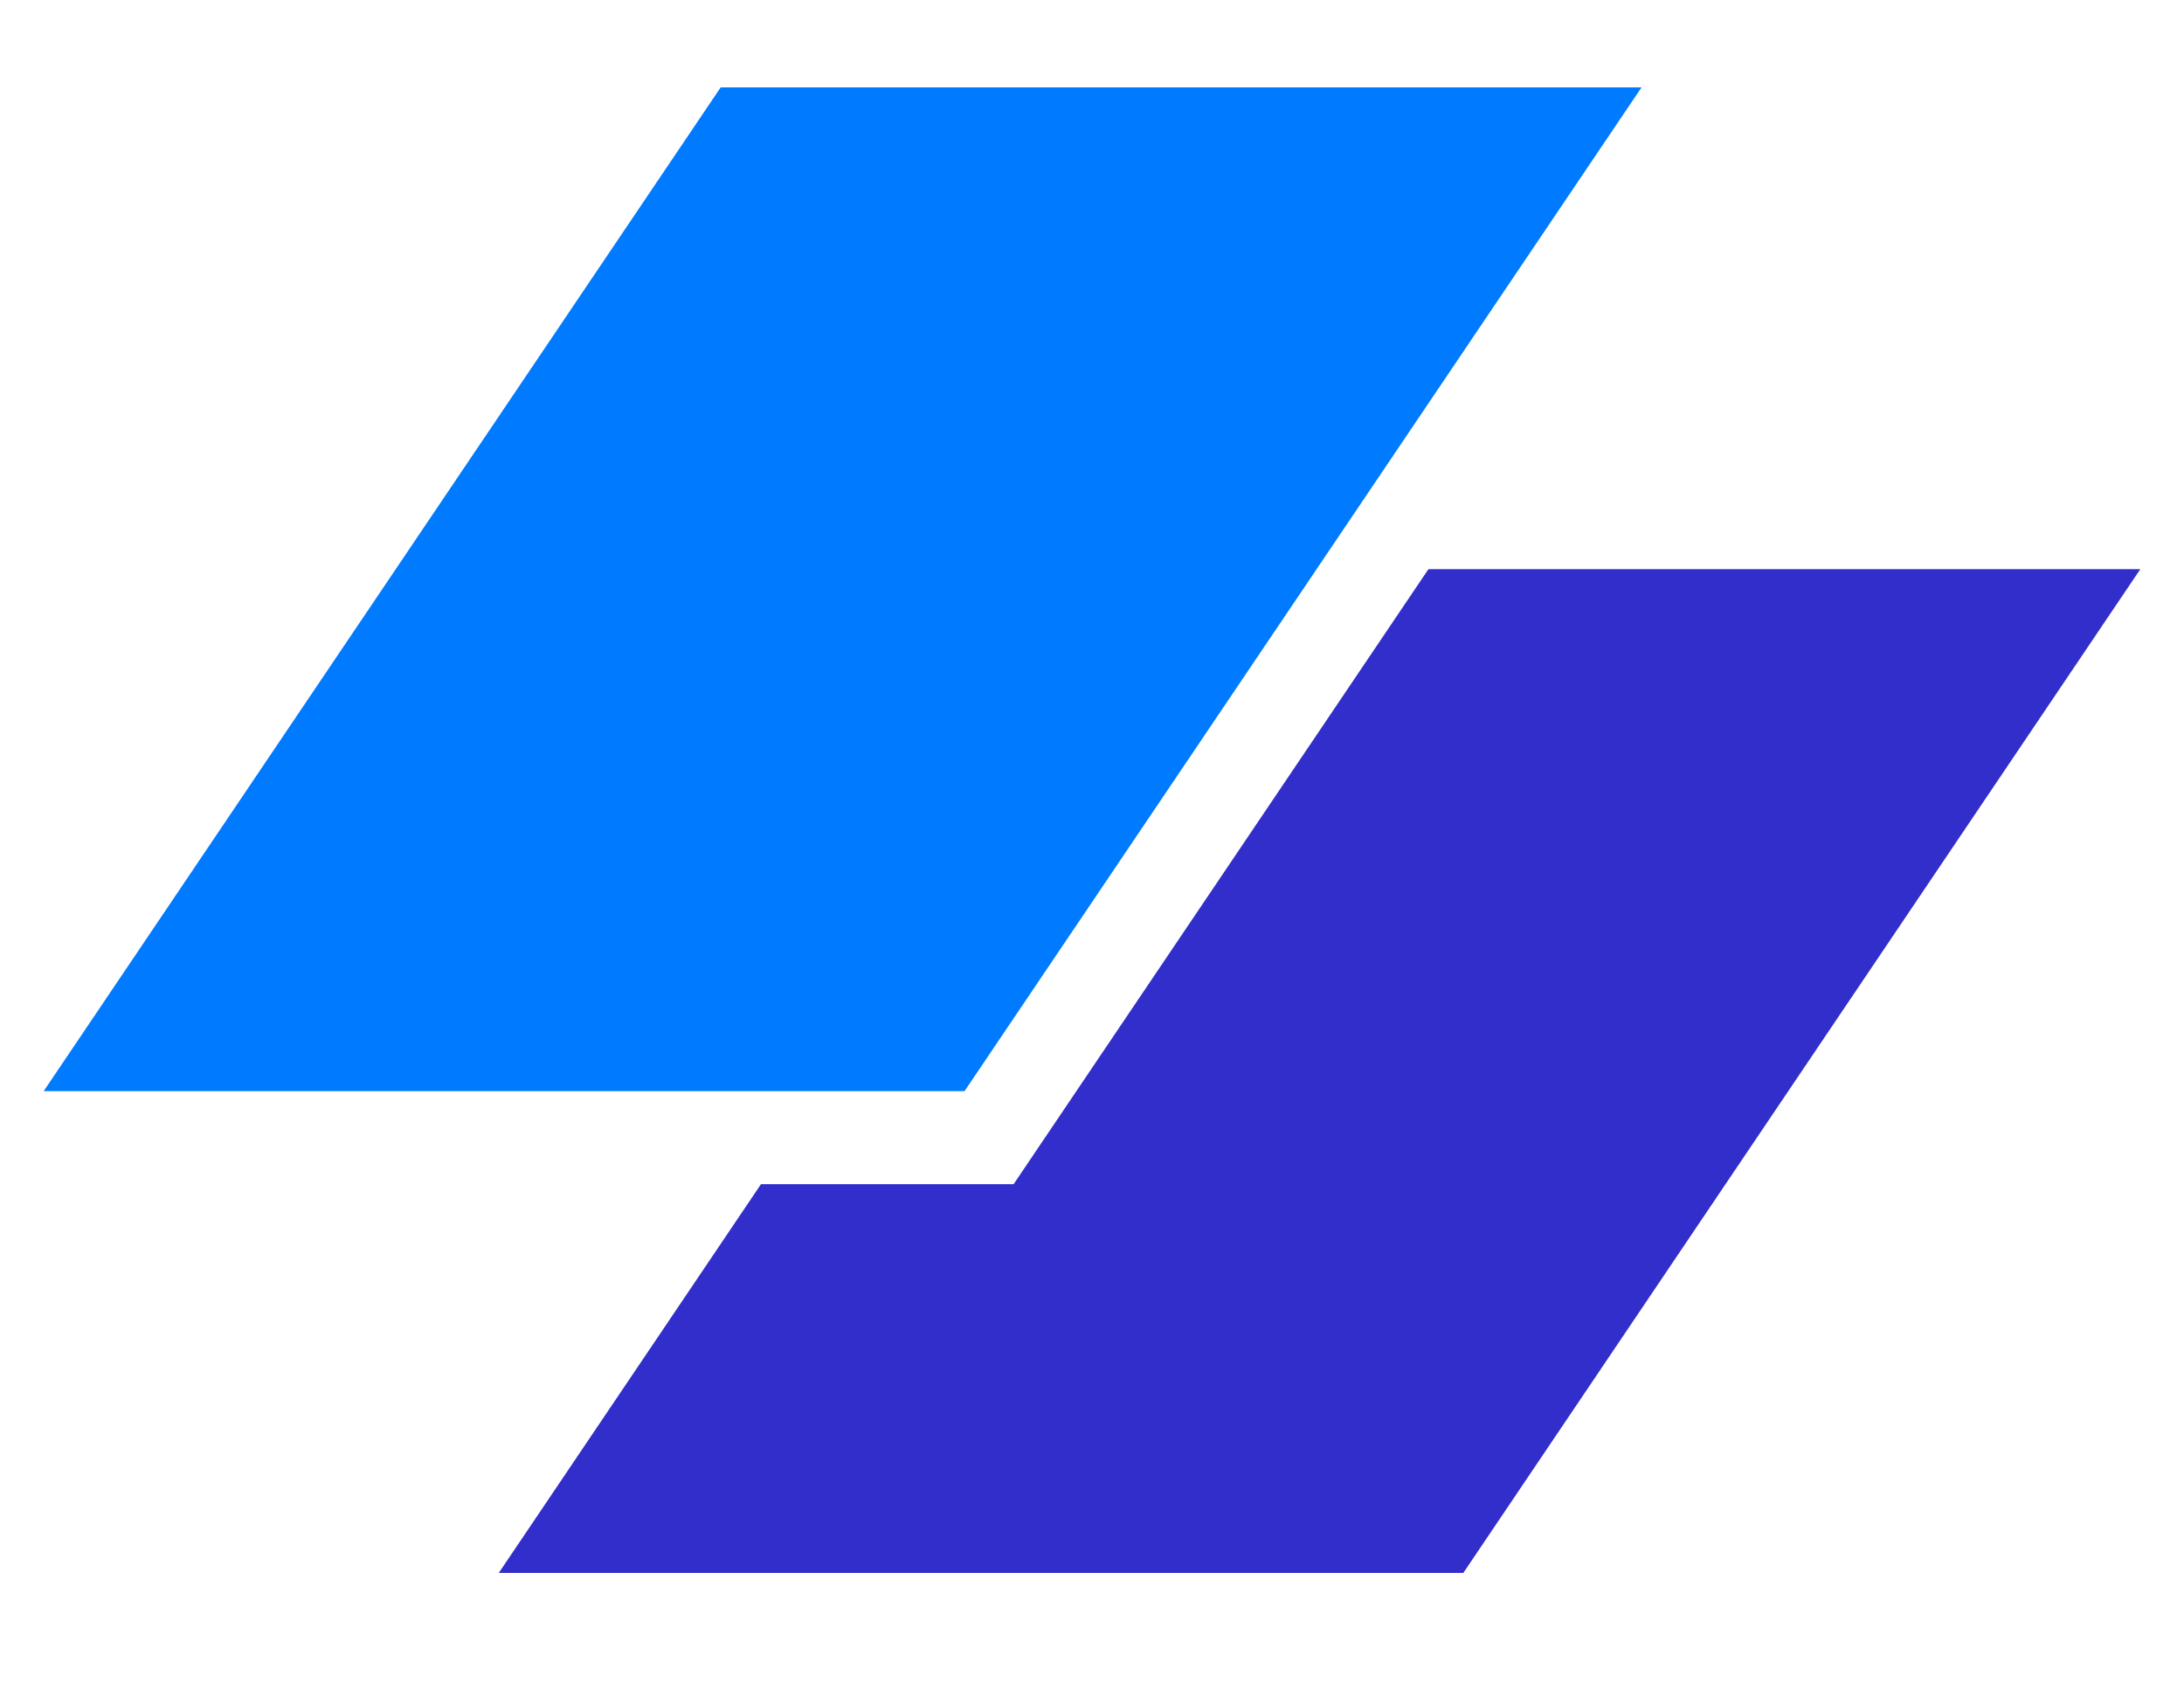
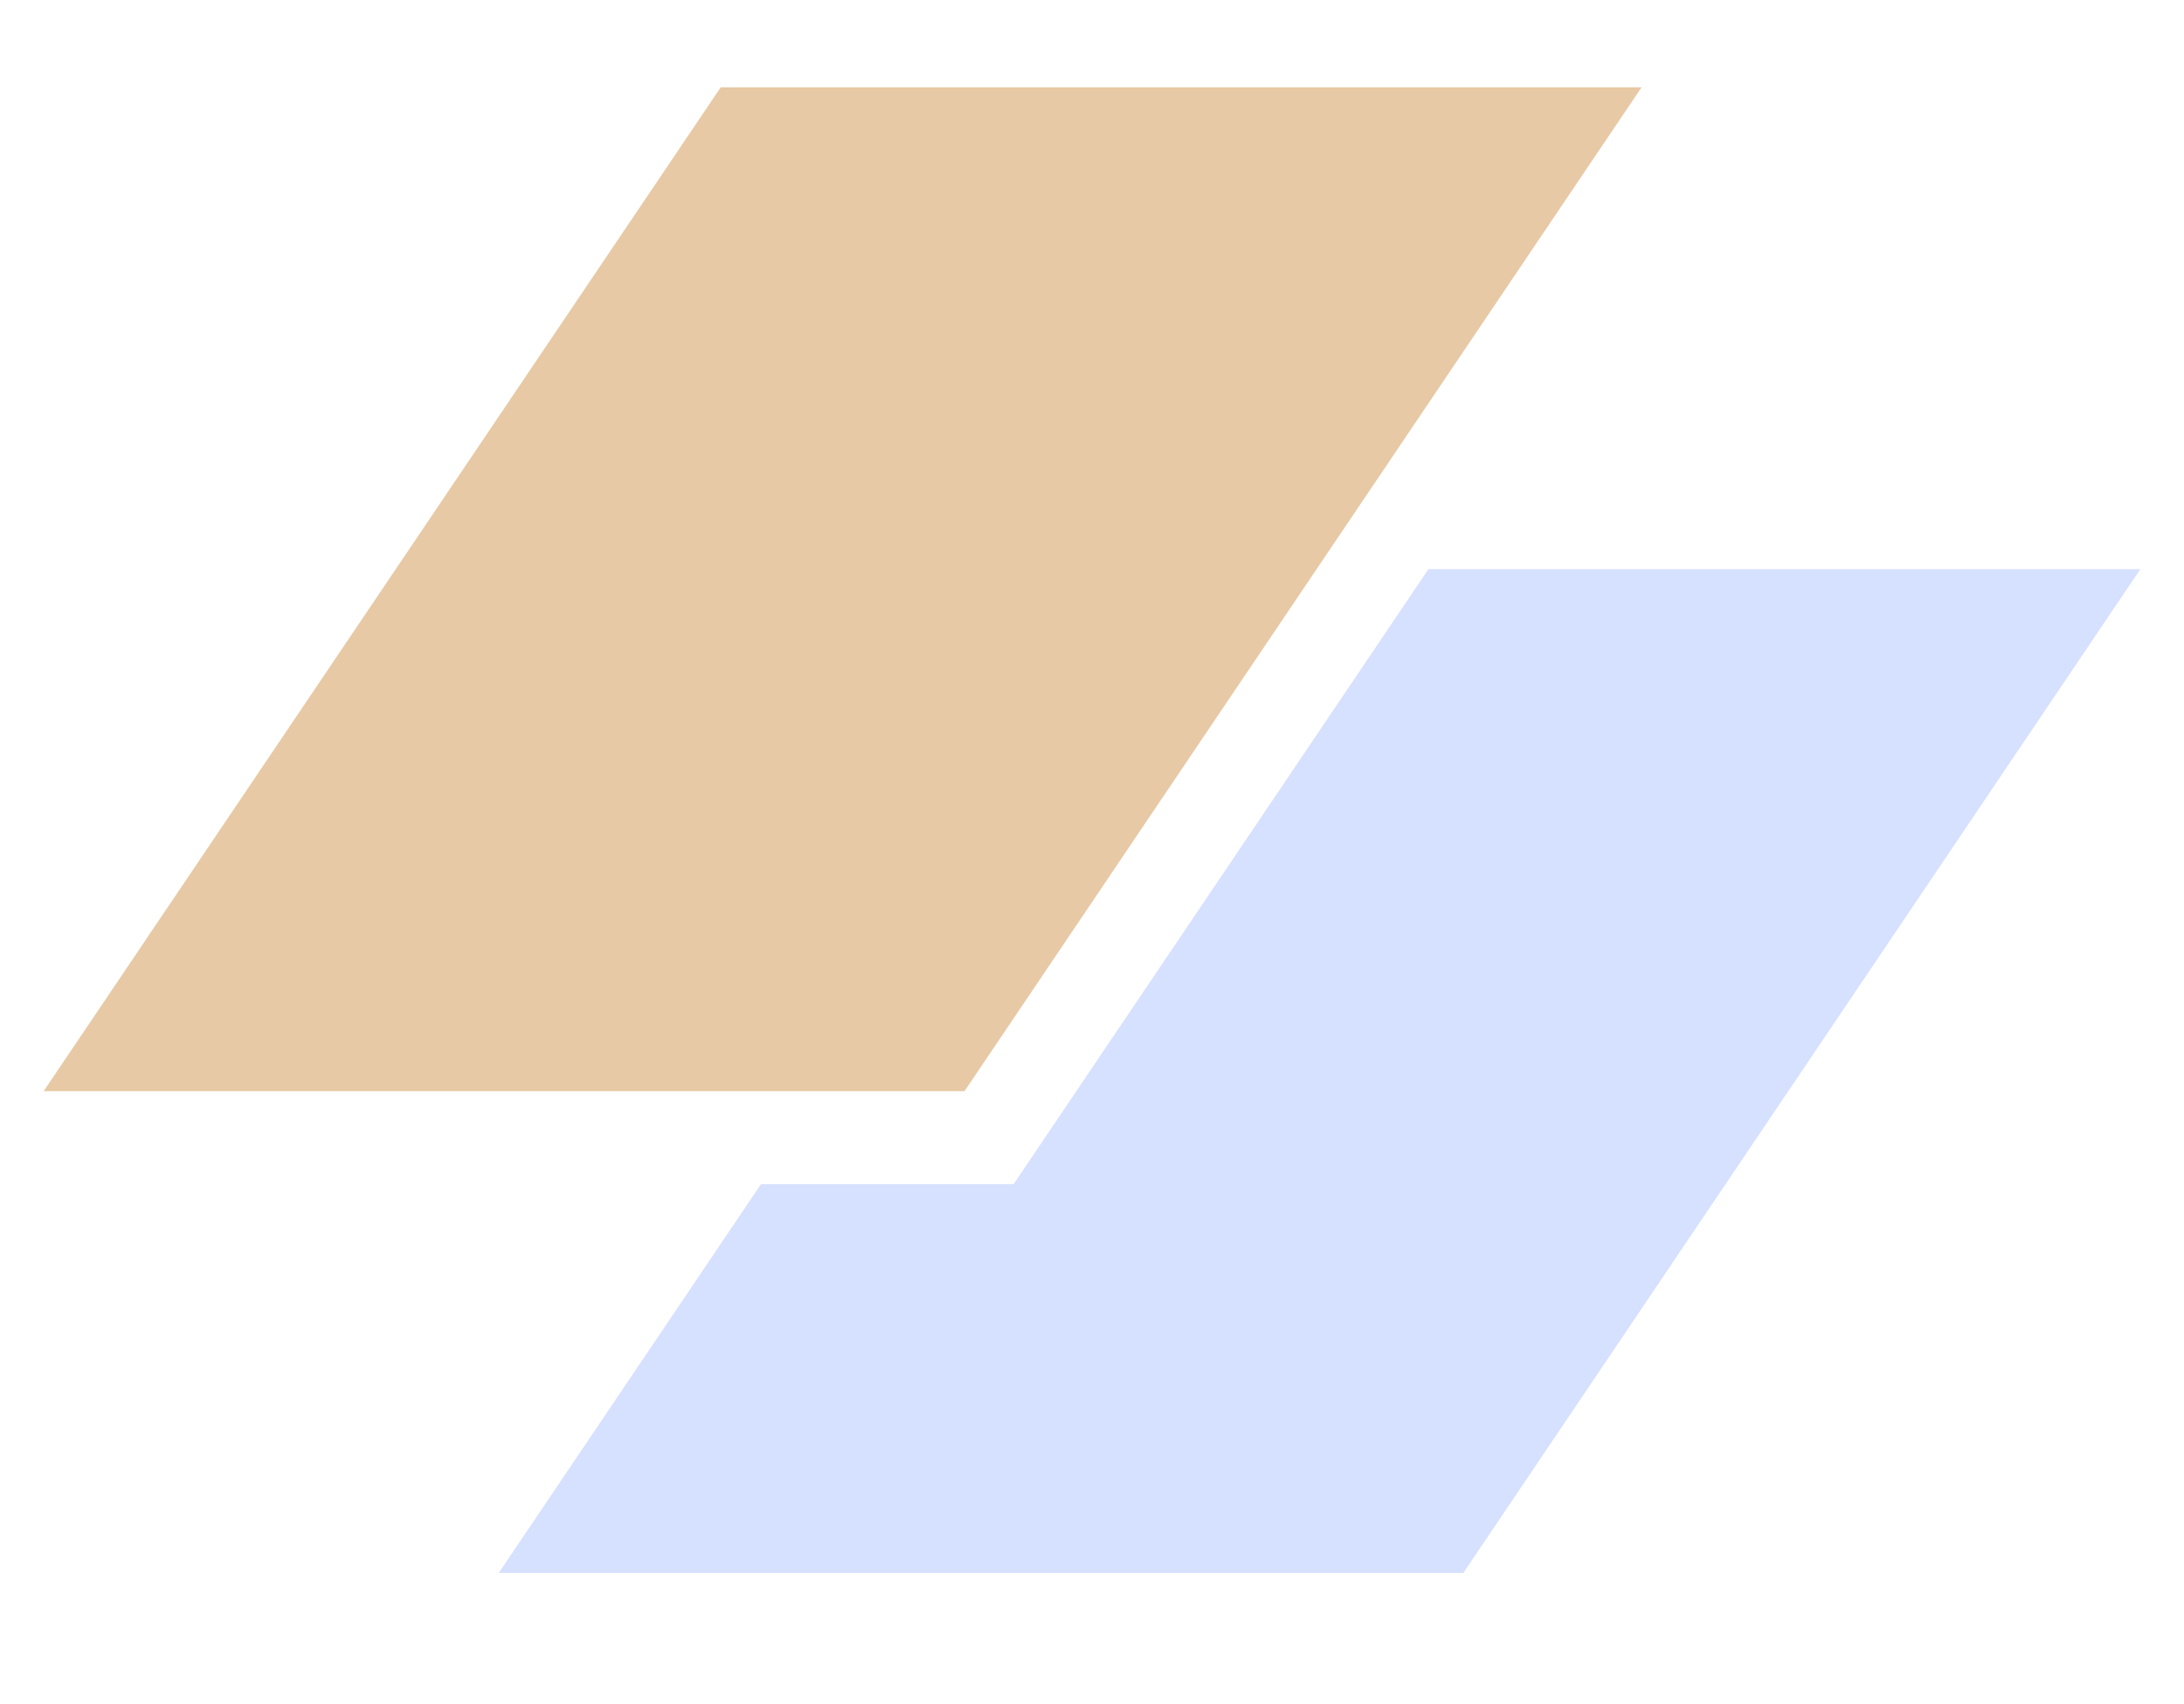
<svg xmlns="http://www.w3.org/2000/svg" id="logo-35" width="50" height="39" viewBox="0 0 50 39" fill="none">
-   <path d="M16.499 2H37.581L22.082 24.973H1L16.499 2Z" class="ccompli1" fill="#007AFF" />
-   <path d="M17.422 27.102L11.419 36H33.501L49 13.027H32.702L23.206 27.102H17.422Z" class="ccustom" fill="#312ECB" />
+   <path d="M16.499 2H37.581L22.082 24.973H1L16.499 2Z" class="ccompli1" fill="#e7c9a5" />
+   <path d="M17.422 27.102L11.419 36H33.501L49 13.027H32.702L23.206 27.102H17.422Z" class="ccustom" fill="#d6e0ff" />
</svg>
